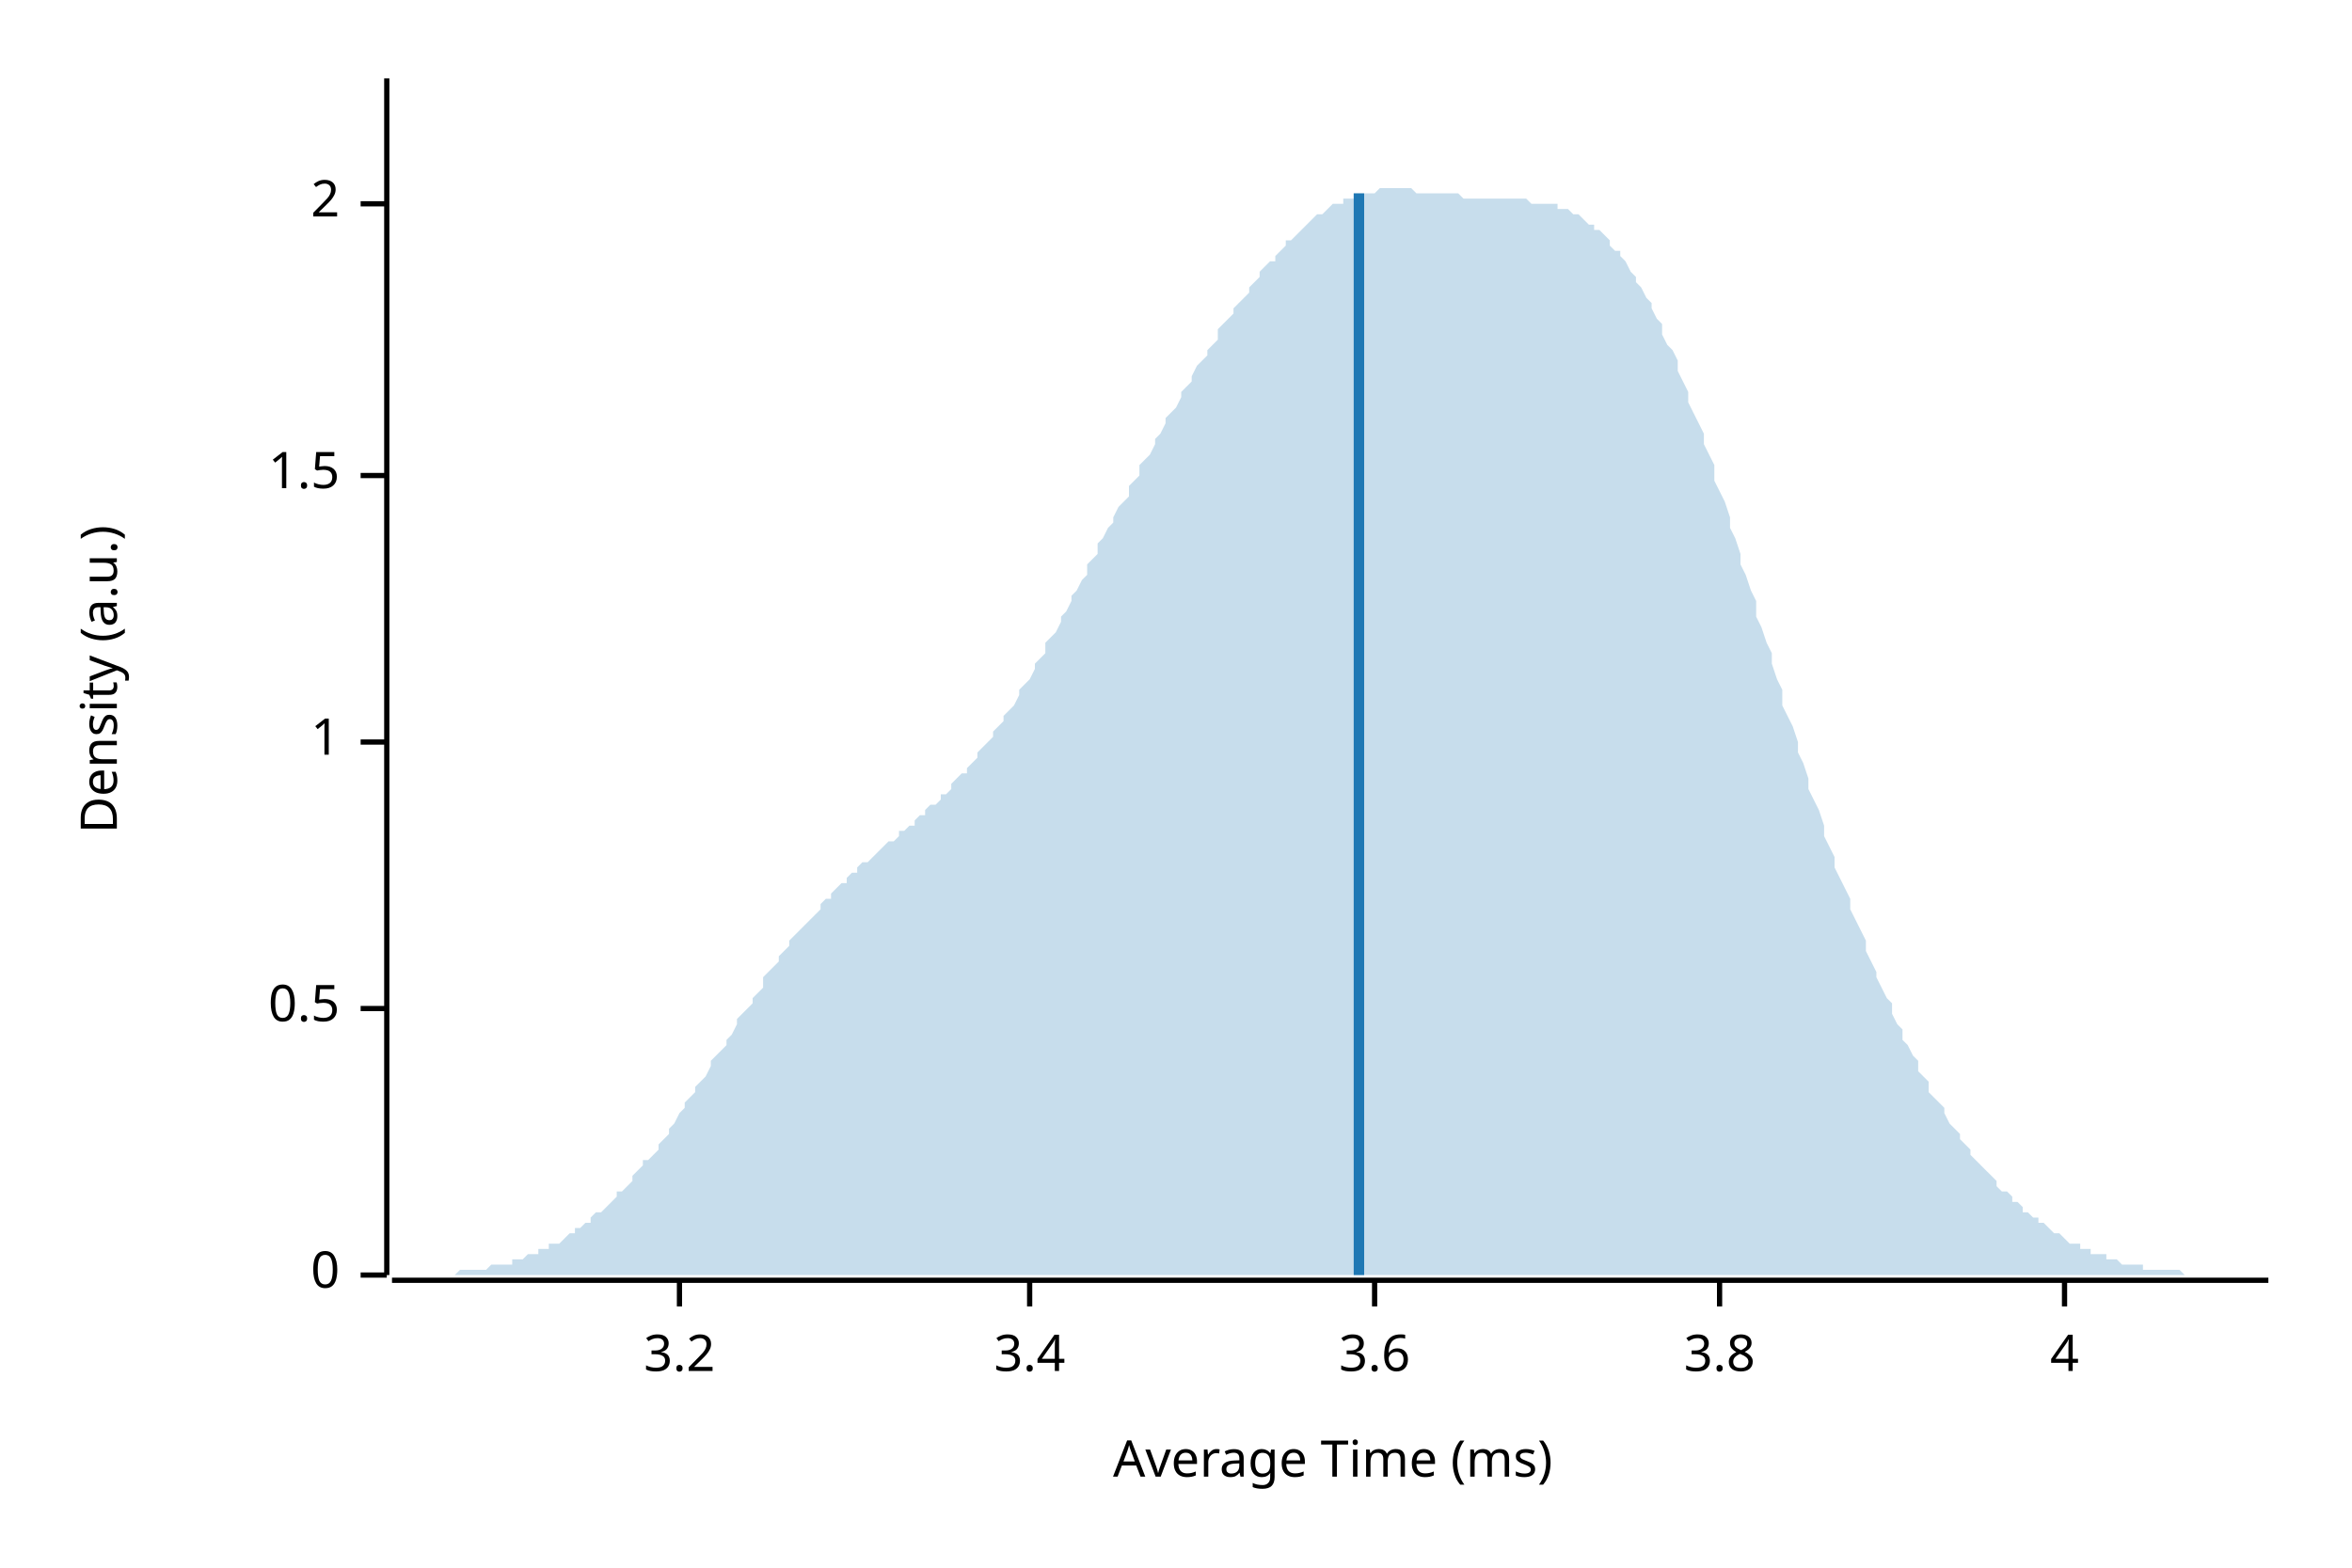
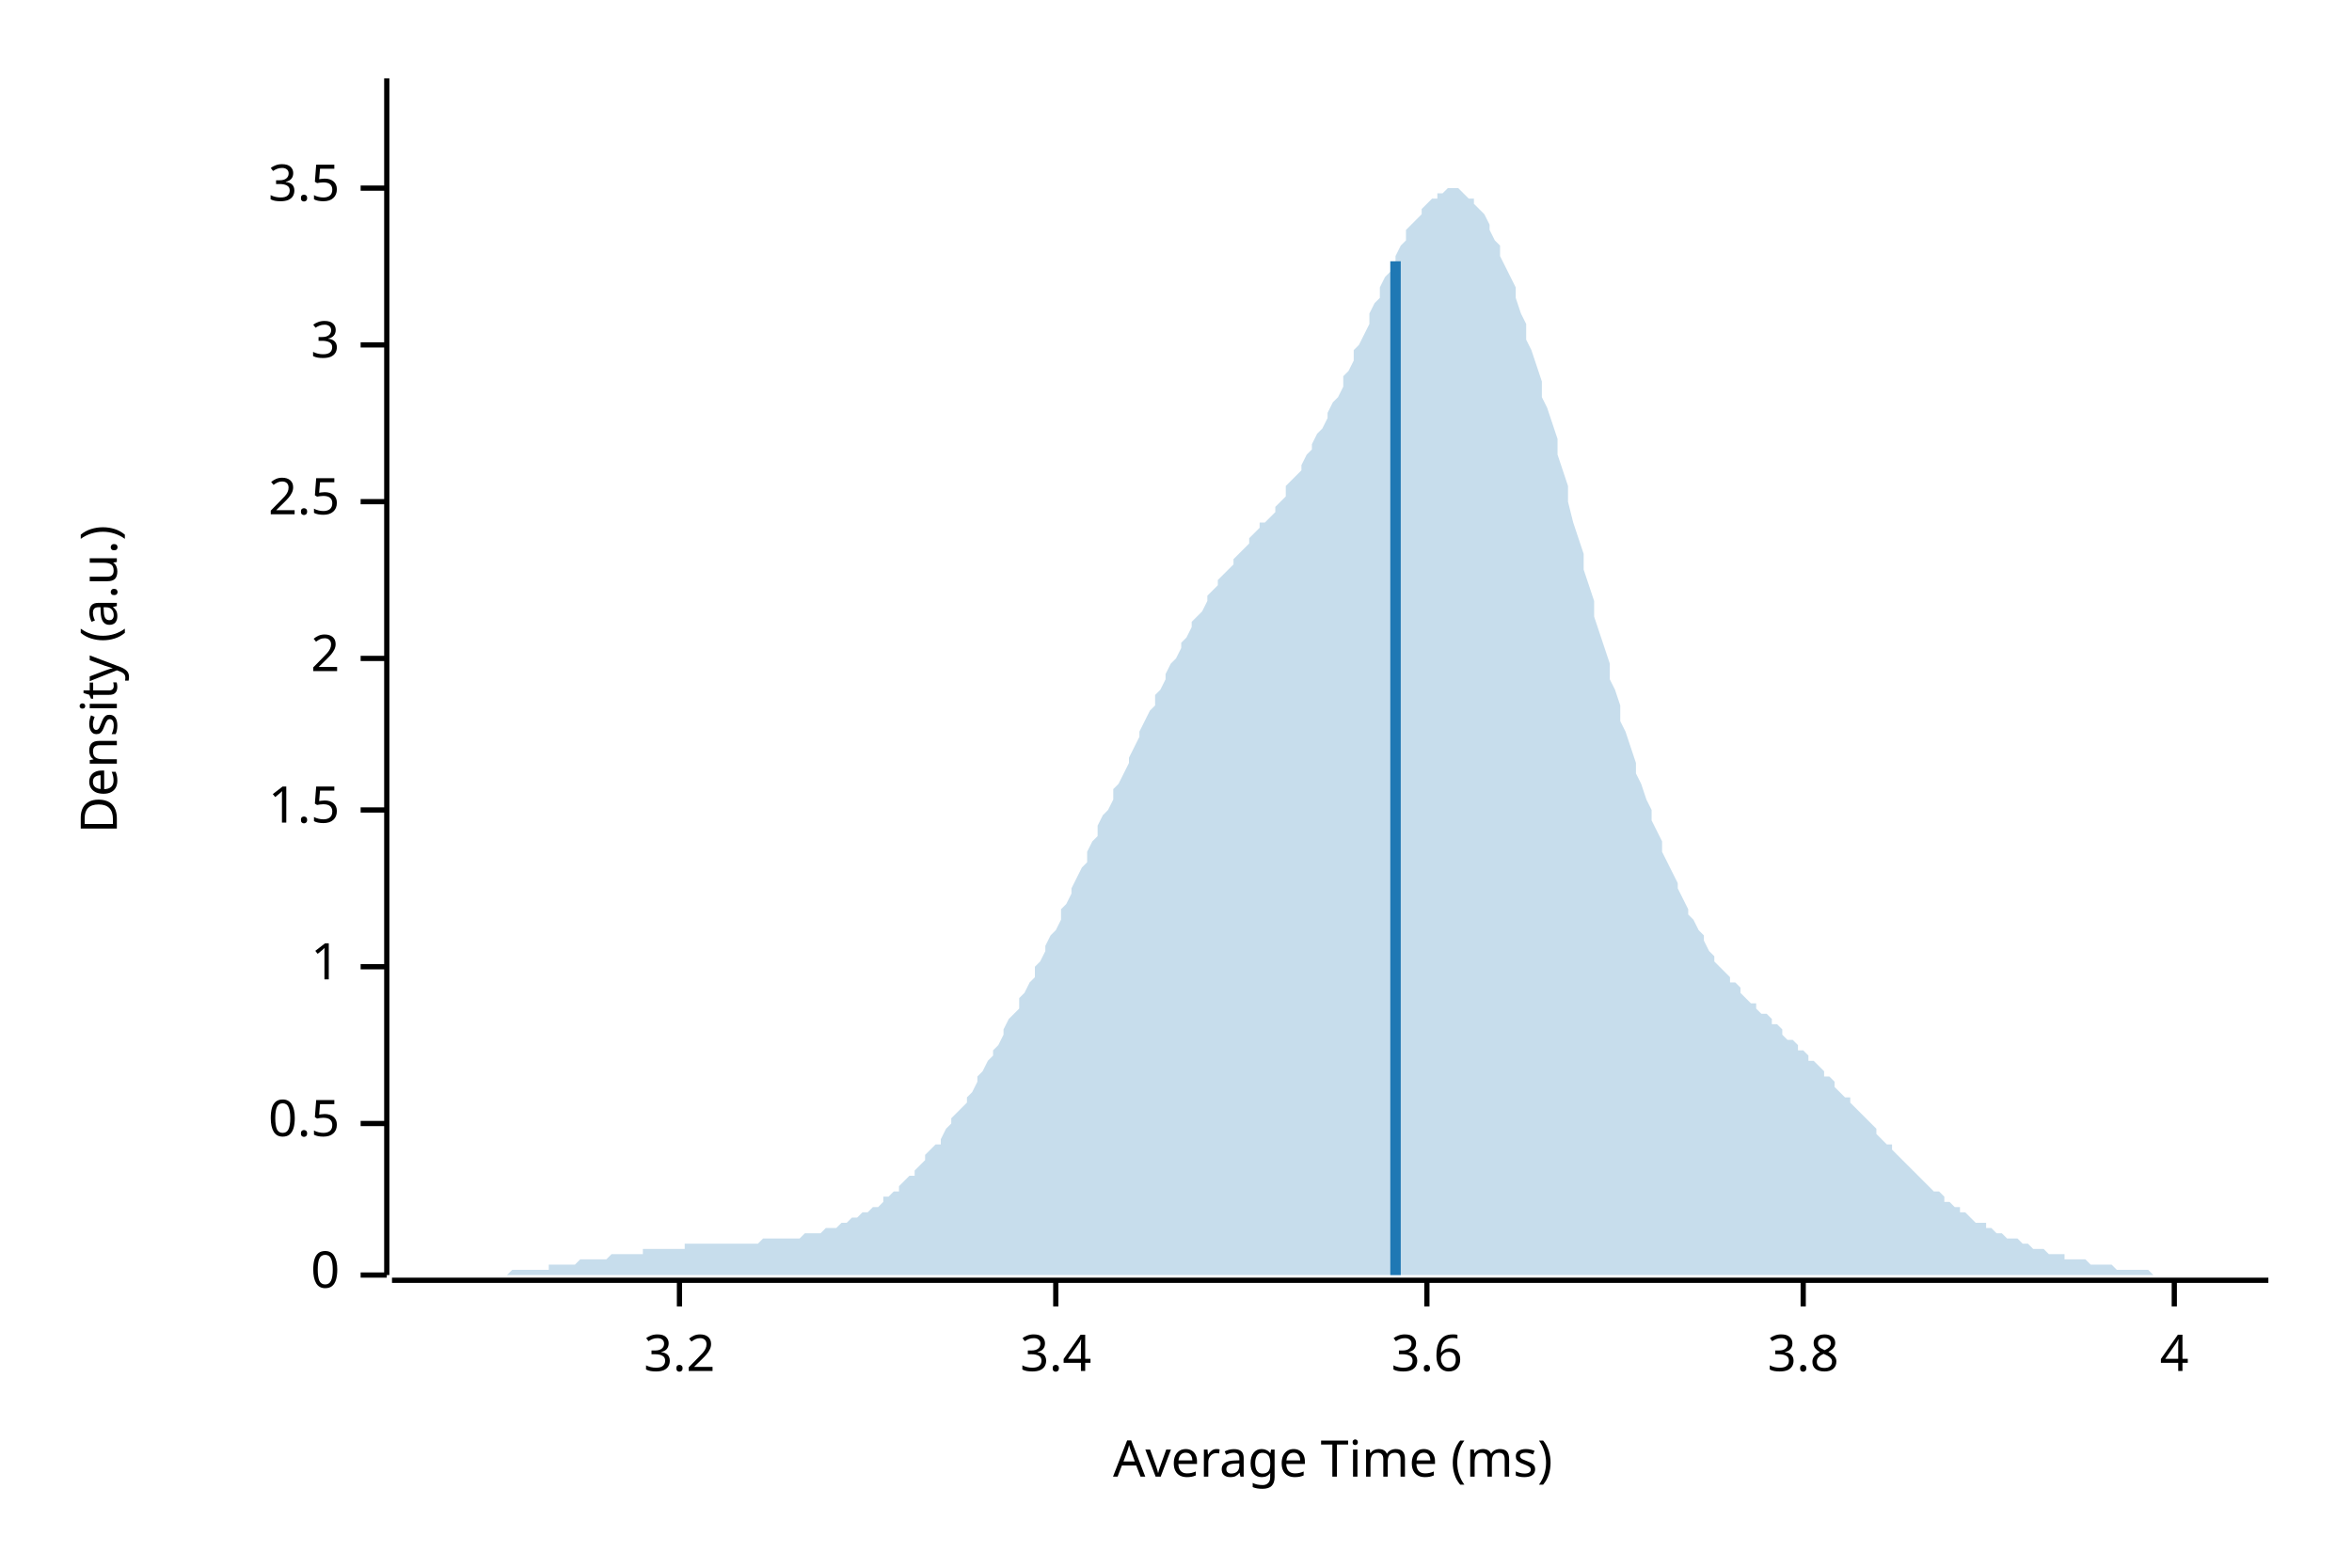
<svg xmlns="http://www.w3.org/2000/svg" width="450" height="300" viewBox="0 0 450 300">
  <text x="15" y="130" dy="0.76em" text-anchor="middle" font-family="sans-serif" font-size="9.677" opacity="1" fill="#000000" transform="rotate(270, 15, 130)">
Density (a.u.)
</text>
  <text x="255" y="285" dy="-0.5ex" text-anchor="middle" font-family="sans-serif" font-size="9.677" opacity="1" fill="#000000">
Average Time (ms)
</text>
  <polyline fill="none" opacity="1" stroke="#000000" stroke-width="1" points="74,15 74,244 " />
  <text x="65" y="244" dy="0.5ex" text-anchor="end" font-family="sans-serif" font-size="9.677" opacity="1" fill="#000000">
0
</text>
  <polyline fill="none" opacity="1" stroke="#000000" stroke-width="1" points="69,244 74,244 " />
-   <text x="65" y="193" dy="0.5ex" text-anchor="end" font-family="sans-serif" font-size="9.677" opacity="1" fill="#000000">
+   <text x="65" y="215" dy="0.5ex" text-anchor="end" font-family="sans-serif" font-size="9.677" opacity="1" fill="#000000">
0.5
</text>
-   <polyline fill="none" opacity="1" stroke="#000000" stroke-width="1" points="69,193 74,193 " />
-   <text x="65" y="142" dy="0.5ex" text-anchor="end" font-family="sans-serif" font-size="9.677" opacity="1" fill="#000000">
+   <polyline fill="none" opacity="1" stroke="#000000" stroke-width="1" points="69,215 74,215 " />
+   <text x="65" y="185" dy="0.5ex" text-anchor="end" font-family="sans-serif" font-size="9.677" opacity="1" fill="#000000">
1
</text>
-   <polyline fill="none" opacity="1" stroke="#000000" stroke-width="1" points="69,142 74,142 " />
-   <text x="65" y="91" dy="0.5ex" text-anchor="end" font-family="sans-serif" font-size="9.677" opacity="1" fill="#000000">
+   <polyline fill="none" opacity="1" stroke="#000000" stroke-width="1" points="69,185 74,185 " />
+   <text x="65" y="155" dy="0.5ex" text-anchor="end" font-family="sans-serif" font-size="9.677" opacity="1" fill="#000000">
1.5
</text>
-   <polyline fill="none" opacity="1" stroke="#000000" stroke-width="1" points="69,91 74,91 " />
-   <text x="65" y="39" dy="0.5ex" text-anchor="end" font-family="sans-serif" font-size="9.677" opacity="1" fill="#000000">
+   <polyline fill="none" opacity="1" stroke="#000000" stroke-width="1" points="69,155 74,155 " />
+   <text x="65" y="126" dy="0.5ex" text-anchor="end" font-family="sans-serif" font-size="9.677" opacity="1" fill="#000000">
2
</text>
-   <polyline fill="none" opacity="1" stroke="#000000" stroke-width="1" points="69,39 74,39 " />
+   <polyline fill="none" opacity="1" stroke="#000000" stroke-width="1" points="69,126 74,126 " />
+   <text x="65" y="96" dy="0.5ex" text-anchor="end" font-family="sans-serif" font-size="9.677" opacity="1" fill="#000000">
+ 2.5
+ </text>
+   <polyline fill="none" opacity="1" stroke="#000000" stroke-width="1" points="69,96 74,96 " />
+   <text x="65" y="66" dy="0.5ex" text-anchor="end" font-family="sans-serif" font-size="9.677" opacity="1" fill="#000000">
+ 3
+ </text>
+   <polyline fill="none" opacity="1" stroke="#000000" stroke-width="1" points="69,66 74,66 " />
+   <text x="65" y="36" dy="0.5ex" text-anchor="end" font-family="sans-serif" font-size="9.677" opacity="1" fill="#000000">
+ 3.5
+ </text>
+   <polyline fill="none" opacity="1" stroke="#000000" stroke-width="1" points="69,36 74,36 " />
  <polyline fill="none" opacity="1" stroke="#000000" stroke-width="1" points="75,245 434,245 " />
  <text x="130" y="255" dy="0.76em" text-anchor="middle" font-family="sans-serif" font-size="9.677" opacity="1" fill="#000000">
3.2
</text>
  <polyline fill="none" opacity="1" stroke="#000000" stroke-width="1" points="130,245 130,250 " />
-   <text x="197" y="255" dy="0.76em" text-anchor="middle" font-family="sans-serif" font-size="9.677" opacity="1" fill="#000000">
+   <text x="202" y="255" dy="0.76em" text-anchor="middle" font-family="sans-serif" font-size="9.677" opacity="1" fill="#000000">
3.4
</text>
-   <polyline fill="none" opacity="1" stroke="#000000" stroke-width="1" points="197,245 197,250 " />
-   <text x="263" y="255" dy="0.76em" text-anchor="middle" font-family="sans-serif" font-size="9.677" opacity="1" fill="#000000">
+   <polyline fill="none" opacity="1" stroke="#000000" stroke-width="1" points="202,245 202,250 " />
+   <text x="273" y="255" dy="0.76em" text-anchor="middle" font-family="sans-serif" font-size="9.677" opacity="1" fill="#000000">
3.6
</text>
-   <polyline fill="none" opacity="1" stroke="#000000" stroke-width="1" points="263,245 263,250 " />
-   <text x="329" y="255" dy="0.76em" text-anchor="middle" font-family="sans-serif" font-size="9.677" opacity="1" fill="#000000">
+   <polyline fill="none" opacity="1" stroke="#000000" stroke-width="1" points="273,245 273,250 " />
+   <text x="345" y="255" dy="0.76em" text-anchor="middle" font-family="sans-serif" font-size="9.677" opacity="1" fill="#000000">
3.8
</text>
-   <polyline fill="none" opacity="1" stroke="#000000" stroke-width="1" points="329,245 329,250 " />
-   <text x="395" y="255" dy="0.76em" text-anchor="middle" font-family="sans-serif" font-size="9.677" opacity="1" fill="#000000">
+   <polyline fill="none" opacity="1" stroke="#000000" stroke-width="1" points="345,245 345,250 " />
+   <text x="416" y="255" dy="0.76em" text-anchor="middle" font-family="sans-serif" font-size="9.677" opacity="1" fill="#000000">
4
</text>
-   <polyline fill="none" opacity="1" stroke="#000000" stroke-width="1" points="395,245 395,250 " />
-   <polygon opacity="0.25" fill="#1F78B4" points="75,244 75,244 76,244 77,244 77,244 78,244 79,244 80,244 80,244 81,244 82,244 82,244 83,244 84,244 85,244 85,244 86,244 87,244 87,244 88,243 89,243 90,243 90,243 91,243 92,243 92,243 93,243 94,242 95,242 95,242 96,242 97,242 98,242 98,241 99,241 100,241 100,241 101,240 102,240 103,240 103,239 104,239 105,239 105,238 106,238 107,238 108,237 108,237 109,236 110,236 110,235 111,235 112,234 113,234 113,233 114,232 115,232 116,231 116,231 117,230 118,229 118,228 119,228 120,227 121,226 121,225 122,224 123,223 123,222 124,222 125,221 126,220 126,219 127,218 128,217 128,216 129,215 130,213 131,212 131,211 132,210 133,209 133,208 134,207 135,206 136,204 136,203 137,202 138,201 139,200 139,199 140,198 141,196 141,195 142,194 143,193 144,192 144,191 145,190 146,189 146,187 147,186 148,185 149,184 149,183 150,182 151,181 151,180 152,179 153,178 154,177 154,177 155,176 156,175 157,174 157,173 158,172 159,172 159,171 160,170 161,169 162,169 162,168 163,167 164,167 164,166 165,165 166,165 167,164 167,164 168,163 169,162 169,162 170,161 171,161 172,160 172,159 173,159 174,158 175,158 175,157 176,156 177,156 177,155 178,154 179,154 180,153 180,152 181,152 182,151 182,150 183,149 184,148 185,148 185,147 186,146 187,145 187,144 188,143 189,142 190,141 190,140 191,139 192,138 192,137 193,136 194,135 195,133 195,132 196,131 197,130 198,128 198,127 199,126 200,125 200,123 201,122 202,121 203,119 203,118 204,117 205,115 205,114 206,113 207,111 208,110 208,108 209,107 210,106 210,104 211,103 212,101 213,100 213,99 214,97 215,96 216,95 216,93 217,92 218,91 218,89 219,88 220,87 221,85 221,84 222,83 223,81 223,80 224,79 225,78 226,76 226,75 227,74 228,73 228,72 229,70 230,69 231,68 231,67 232,66 233,65 233,63 234,62 235,61 236,60 236,59 237,58 238,57 239,56 239,55 240,54 241,53 241,52 242,51 243,50 244,50 244,49 245,48 246,47 246,46 247,46 248,45 249,44 249,44 250,43 251,42 251,42 252,41 253,41 254,40 254,40 255,39 256,39 257,39 257,38 258,38 259,38 259,37 260,37 261,37 262,37 262,37 263,37 264,36 264,36 265,36 266,36 267,36 267,36 268,36 269,36 269,36 270,36 271,37 272,37 272,37 273,37 274,37 275,37 275,37 276,37 277,37 277,37 278,37 279,37 280,38 280,38 281,38 282,38 282,38 283,38 284,38 285,38 285,38 286,38 287,38 287,38 288,38 289,38 290,38 290,38 291,38 292,38 292,38 293,39 294,39 295,39 295,39 296,39 297,39 298,39 298,40 299,40 300,40 300,40 301,41 302,41 303,42 303,42 304,43 305,43 305,44 306,44 307,45 308,46 308,47 309,48 310,48 310,49 311,50 312,52 313,53 313,54 314,55 315,57 316,58 316,59 317,61 318,62 318,64 319,66 320,67 321,69 321,71 322,73 323,75 323,77 324,79 325,81 326,83 326,85 327,87 328,89 328,92 329,94 330,96 331,99 331,101 332,103 333,106 333,108 334,110 335,113 336,115 336,118 337,120 338,123 339,125 339,127 340,130 341,132 341,135 342,137 343,139 344,142 344,144 345,146 346,149 346,151 347,153 348,155 349,158 349,160 350,162 351,164 351,166 352,168 353,170 354,172 354,174 355,176 356,178 357,180 357,182 358,184 359,186 359,187 360,189 361,191 362,192 362,194 363,196 364,197 364,199 365,200 366,202 367,203 367,205 368,206 369,207 369,209 370,210 371,211 372,212 372,213 373,215 374,216 375,217 375,218 376,219 377,220 377,221 378,222 379,223 380,224 380,224 381,225 382,226 382,227 383,228 384,228 385,229 385,230 386,230 387,231 387,232 388,232 389,233 390,233 390,234 391,234 392,235 392,235 393,236 394,236 395,237 395,237 396,238 397,238 398,238 398,239 399,239 400,239 400,240 401,240 402,240 403,240 403,241 404,241 405,241 405,241 406,242 407,242 408,242 408,242 409,242 410,242 410,243 411,243 412,243 413,243 413,243 414,243 415,243 416,243 416,243 417,243 418,244 418,244 419,244 420,244 421,244 421,244 422,244 423,244 423,244 424,244 425,244 426,244 426,244 427,244 428,244 428,244 429,244 430,244 431,244 431,244 432,244 433,244 434,244 434,244 75,244 " />
-   <polyline fill="none" opacity="1" stroke="#1F78B4" stroke-width="2" points="260,244 260,37 " />
+   <polyline fill="none" opacity="1" stroke="#000000" stroke-width="1" points="416,245 416,250 " />
+   <polygon opacity="0.25" fill="#1F78B4" points="75,244 75,244 76,244 77,244 77,244 78,244 79,244 80,244 80,244 81,244 82,244 82,244 83,244 84,244 85,244 85,244 86,244 87,244 87,244 88,244 89,244 90,244 90,244 91,244 92,244 92,244 93,244 94,244 95,244 95,244 96,244 97,244 98,243 98,243 99,243 100,243 100,243 101,243 102,243 103,243 103,243 104,243 105,243 105,242 106,242 107,242 108,242 108,242 109,242 110,242 110,242 111,241 112,241 113,241 113,241 114,241 115,241 116,241 116,241 117,240 118,240 118,240 119,240 120,240 121,240 121,240 122,240 123,240 123,239 124,239 125,239 126,239 126,239 127,239 128,239 128,239 129,239 130,239 131,239 131,238 132,238 133,238 133,238 134,238 135,238 136,238 136,238 137,238 138,238 139,238 139,238 140,238 141,238 141,238 142,238 143,238 144,238 144,238 145,238 146,237 146,237 147,237 148,237 149,237 149,237 150,237 151,237 151,237 152,237 153,237 154,236 154,236 155,236 156,236 157,236 157,236 158,235 159,235 159,235 160,235 161,234 162,234 162,234 163,233 164,233 164,233 165,232 166,232 167,231 167,231 168,231 169,230 169,229 170,229 171,228 172,228 172,227 173,226 174,225 175,225 175,224 176,223 177,222 177,221 178,220 179,219 180,219 180,218 181,216 182,215 182,214 183,213 184,212 185,211 185,210 186,209 187,207 187,206 188,205 189,203 190,202 190,201 191,200 192,198 192,197 193,195 194,194 195,193 195,191 196,190 197,188 198,187 198,185 199,184 200,182 200,181 201,179 202,178 203,176 203,174 204,173 205,171 205,170 206,168 207,166 208,165 208,163 209,161 210,160 210,158 211,156 212,155 213,153 213,151 214,150 215,148 216,146 216,145 217,143 218,141 218,140 219,138 220,136 221,135 221,133 222,132 223,130 223,129 224,127 225,126 226,124 226,123 227,122 228,120 228,119 229,118 230,117 231,115 231,114 232,113 233,112 233,111 234,110 235,109 236,108 236,107 237,106 238,105 239,104 239,103 240,102 241,101 241,100 242,100 243,99 244,98 244,97 245,96 246,95 246,93 247,92 248,91 249,90 249,89 250,87 251,86 251,85 252,83 253,82 254,80 254,79 255,77 256,76 257,74 257,72 258,71 259,69 259,67 260,66 261,64 262,62 262,60 263,58 264,57 264,55 265,53 266,52 267,50 267,49 268,47 269,46 269,44 270,43 271,42 272,41 272,40 273,39 274,38 275,38 275,37 276,37 277,36 277,36 278,36 279,36 280,37 280,37 281,38 282,38 282,39 283,40 284,41 285,43 285,44 286,46 287,47 287,49 288,51 289,53 290,55 290,57 291,60 292,62 292,65 293,67 294,70 295,73 295,76 296,78 297,81 298,84 298,87 299,90 300,93 300,96 301,100 302,103 303,106 303,109 304,112 305,115 305,118 306,121 307,124 308,127 308,130 309,132 310,135 310,138 311,140 312,143 313,146 313,148 314,150 315,153 316,155 316,157 317,159 318,161 318,163 319,165 320,167 321,169 321,170 322,172 323,174 323,175 324,176 325,178 326,179 326,180 327,182 328,183 328,184 329,185 330,186 331,187 331,188 332,188 333,189 333,190 334,191 335,192 336,192 336,193 337,194 338,194 339,195 339,196 340,196 341,197 341,198 342,199 343,199 344,200 344,201 345,201 346,202 346,203 347,203 348,204 349,205 349,206 350,206 351,207 351,208 352,209 353,210 354,210 354,211 355,212 356,213 357,214 357,214 358,215 359,216 359,217 360,218 361,219 362,219 362,220 363,221 364,222 364,222 365,223 366,224 367,225 367,225 368,226 369,227 369,227 370,228 371,228 372,229 372,230 373,230 374,231 375,231 375,232 376,232 377,233 377,233 378,234 379,234 380,234 380,235 381,235 382,236 382,236 383,236 384,237 385,237 385,237 386,237 387,238 387,238 388,238 389,239 390,239 390,239 391,239 392,240 392,240 393,240 394,240 395,240 395,241 396,241 397,241 398,241 398,241 399,241 400,242 400,242 401,242 402,242 403,242 403,242 404,242 405,243 405,243 406,243 407,243 408,243 408,243 409,243 410,243 410,243 411,243 412,244 413,244 413,244 414,244 415,244 416,244 416,244 417,244 418,244 418,244 419,244 420,244 421,244 421,244 422,244 423,244 423,244 424,244 425,244 426,244 426,244 427,244 428,244 428,244 429,244 430,244 431,244 431,244 432,244 433,244 434,244 434,244 75,244 " />
+   <polyline fill="none" opacity="1" stroke="#1F78B4" stroke-width="2" points="267,244 267,50 " />
</svg>
